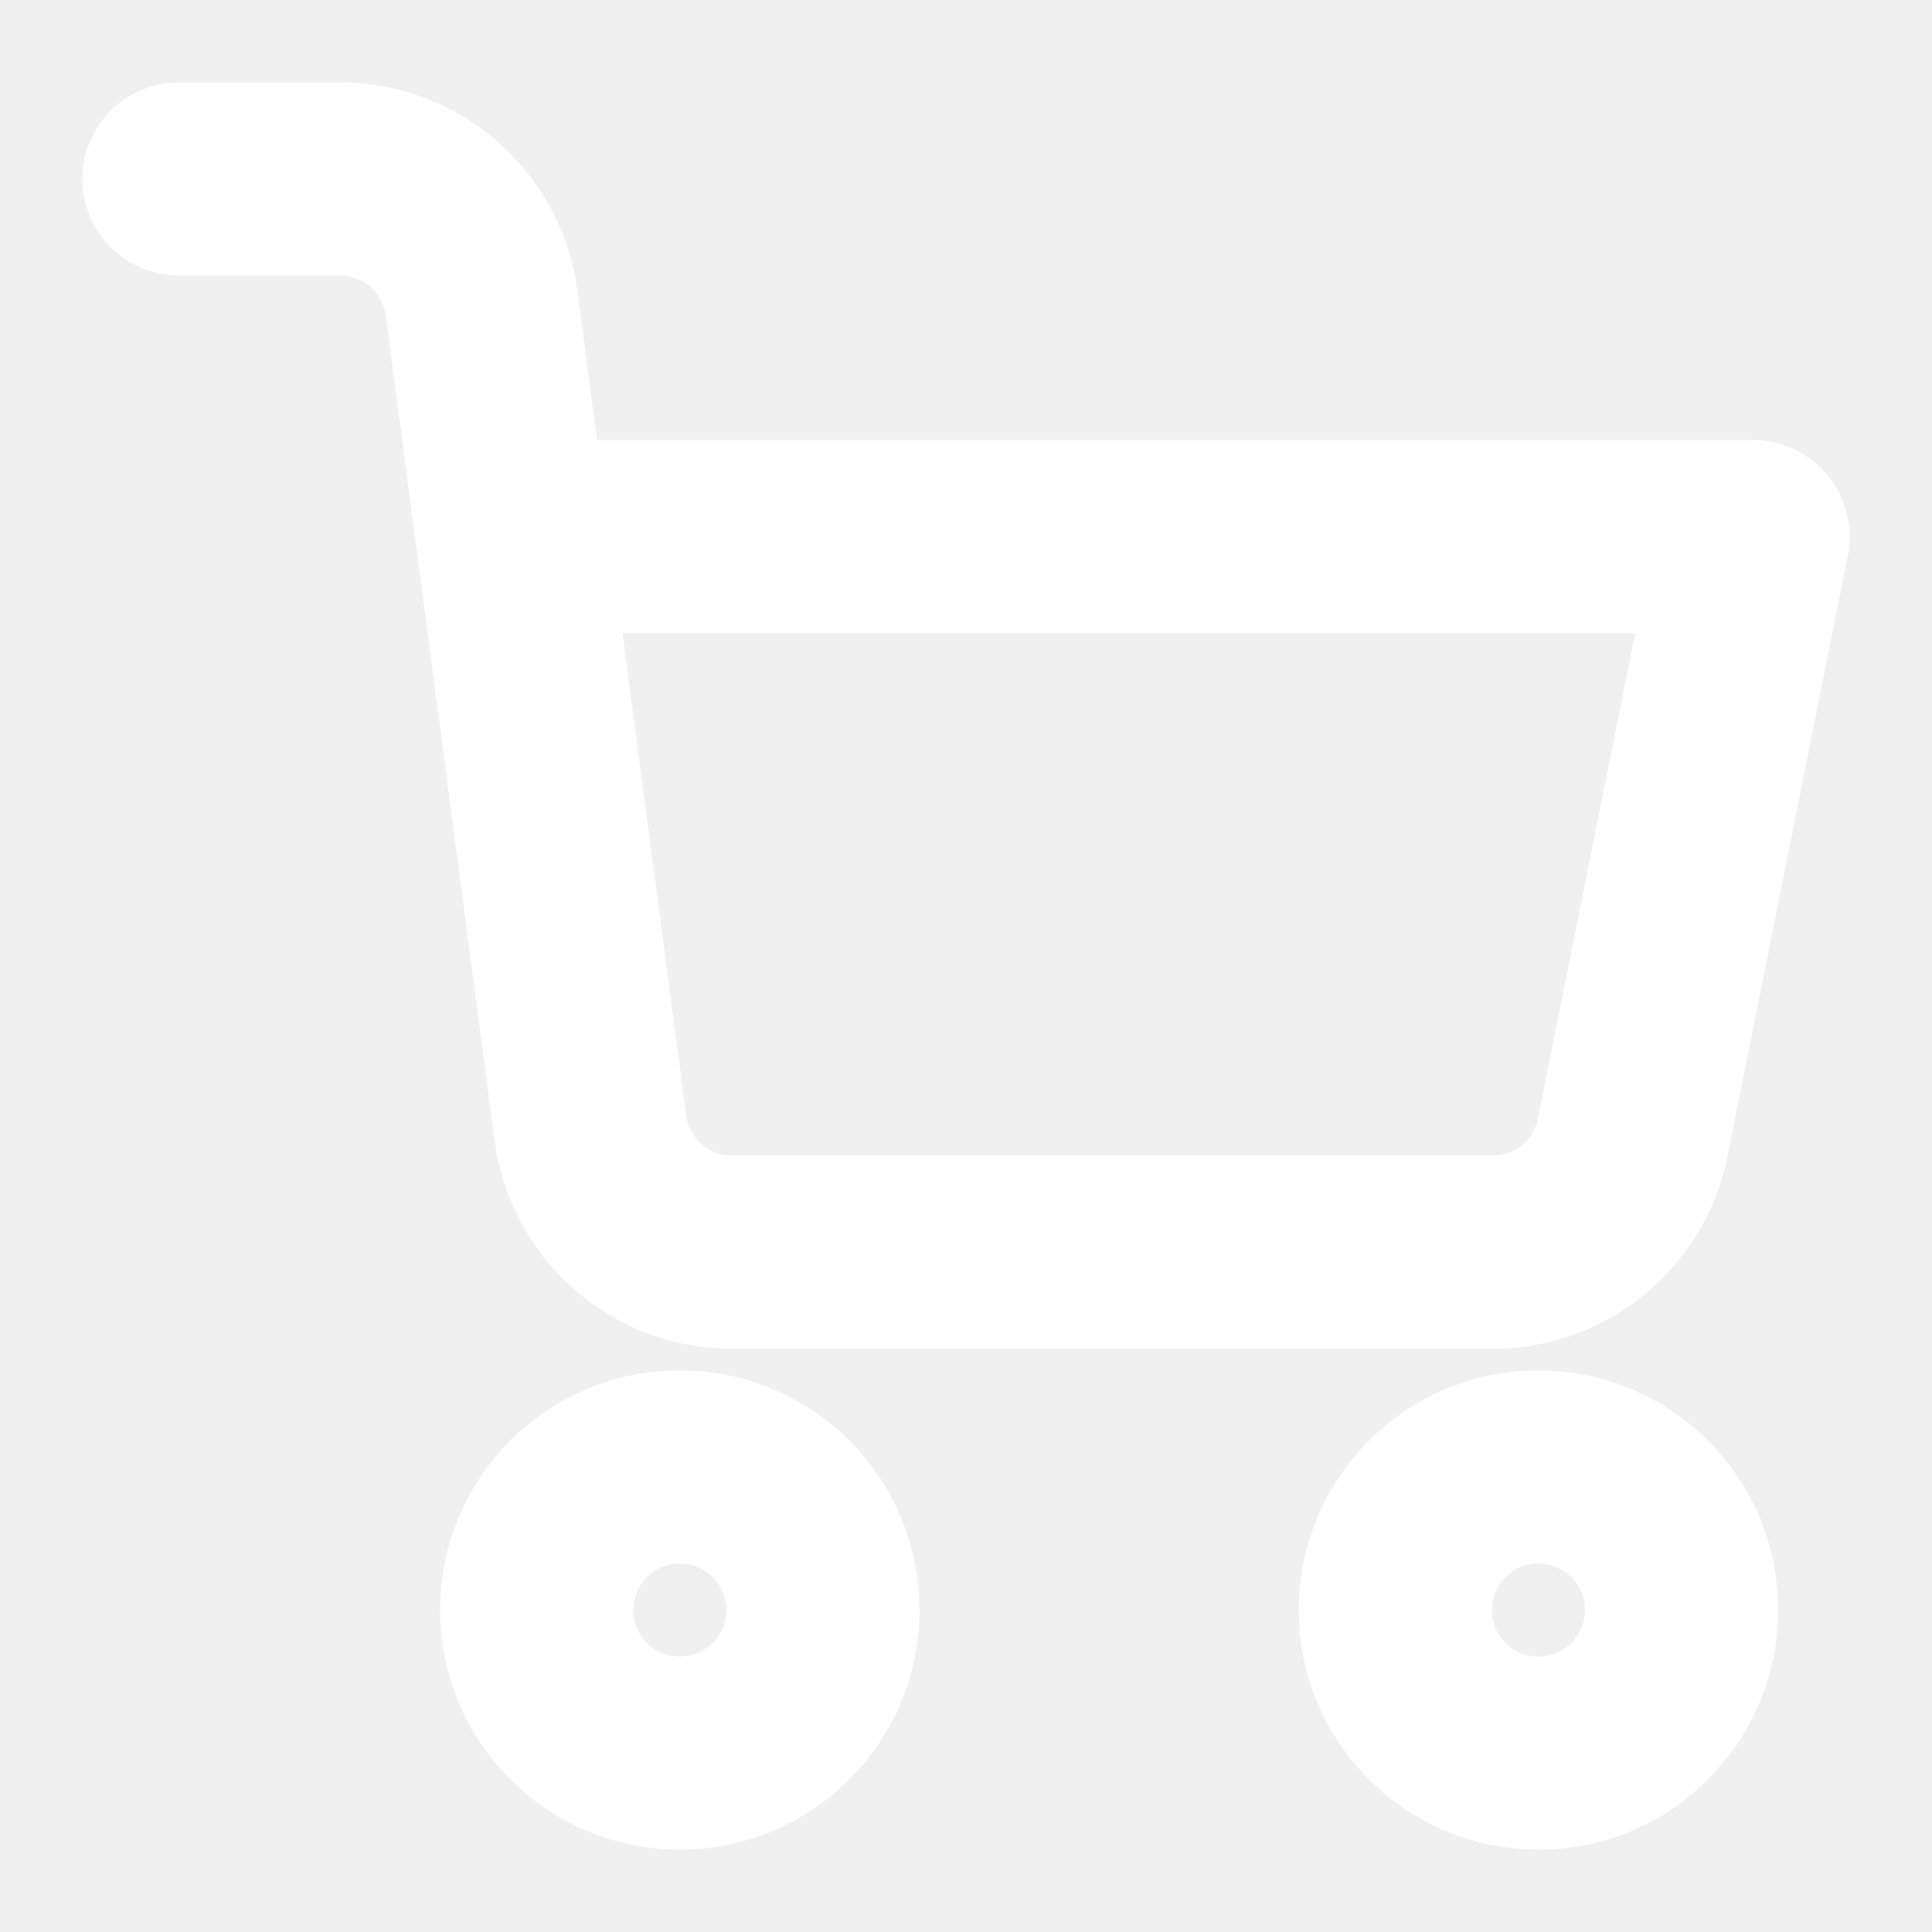
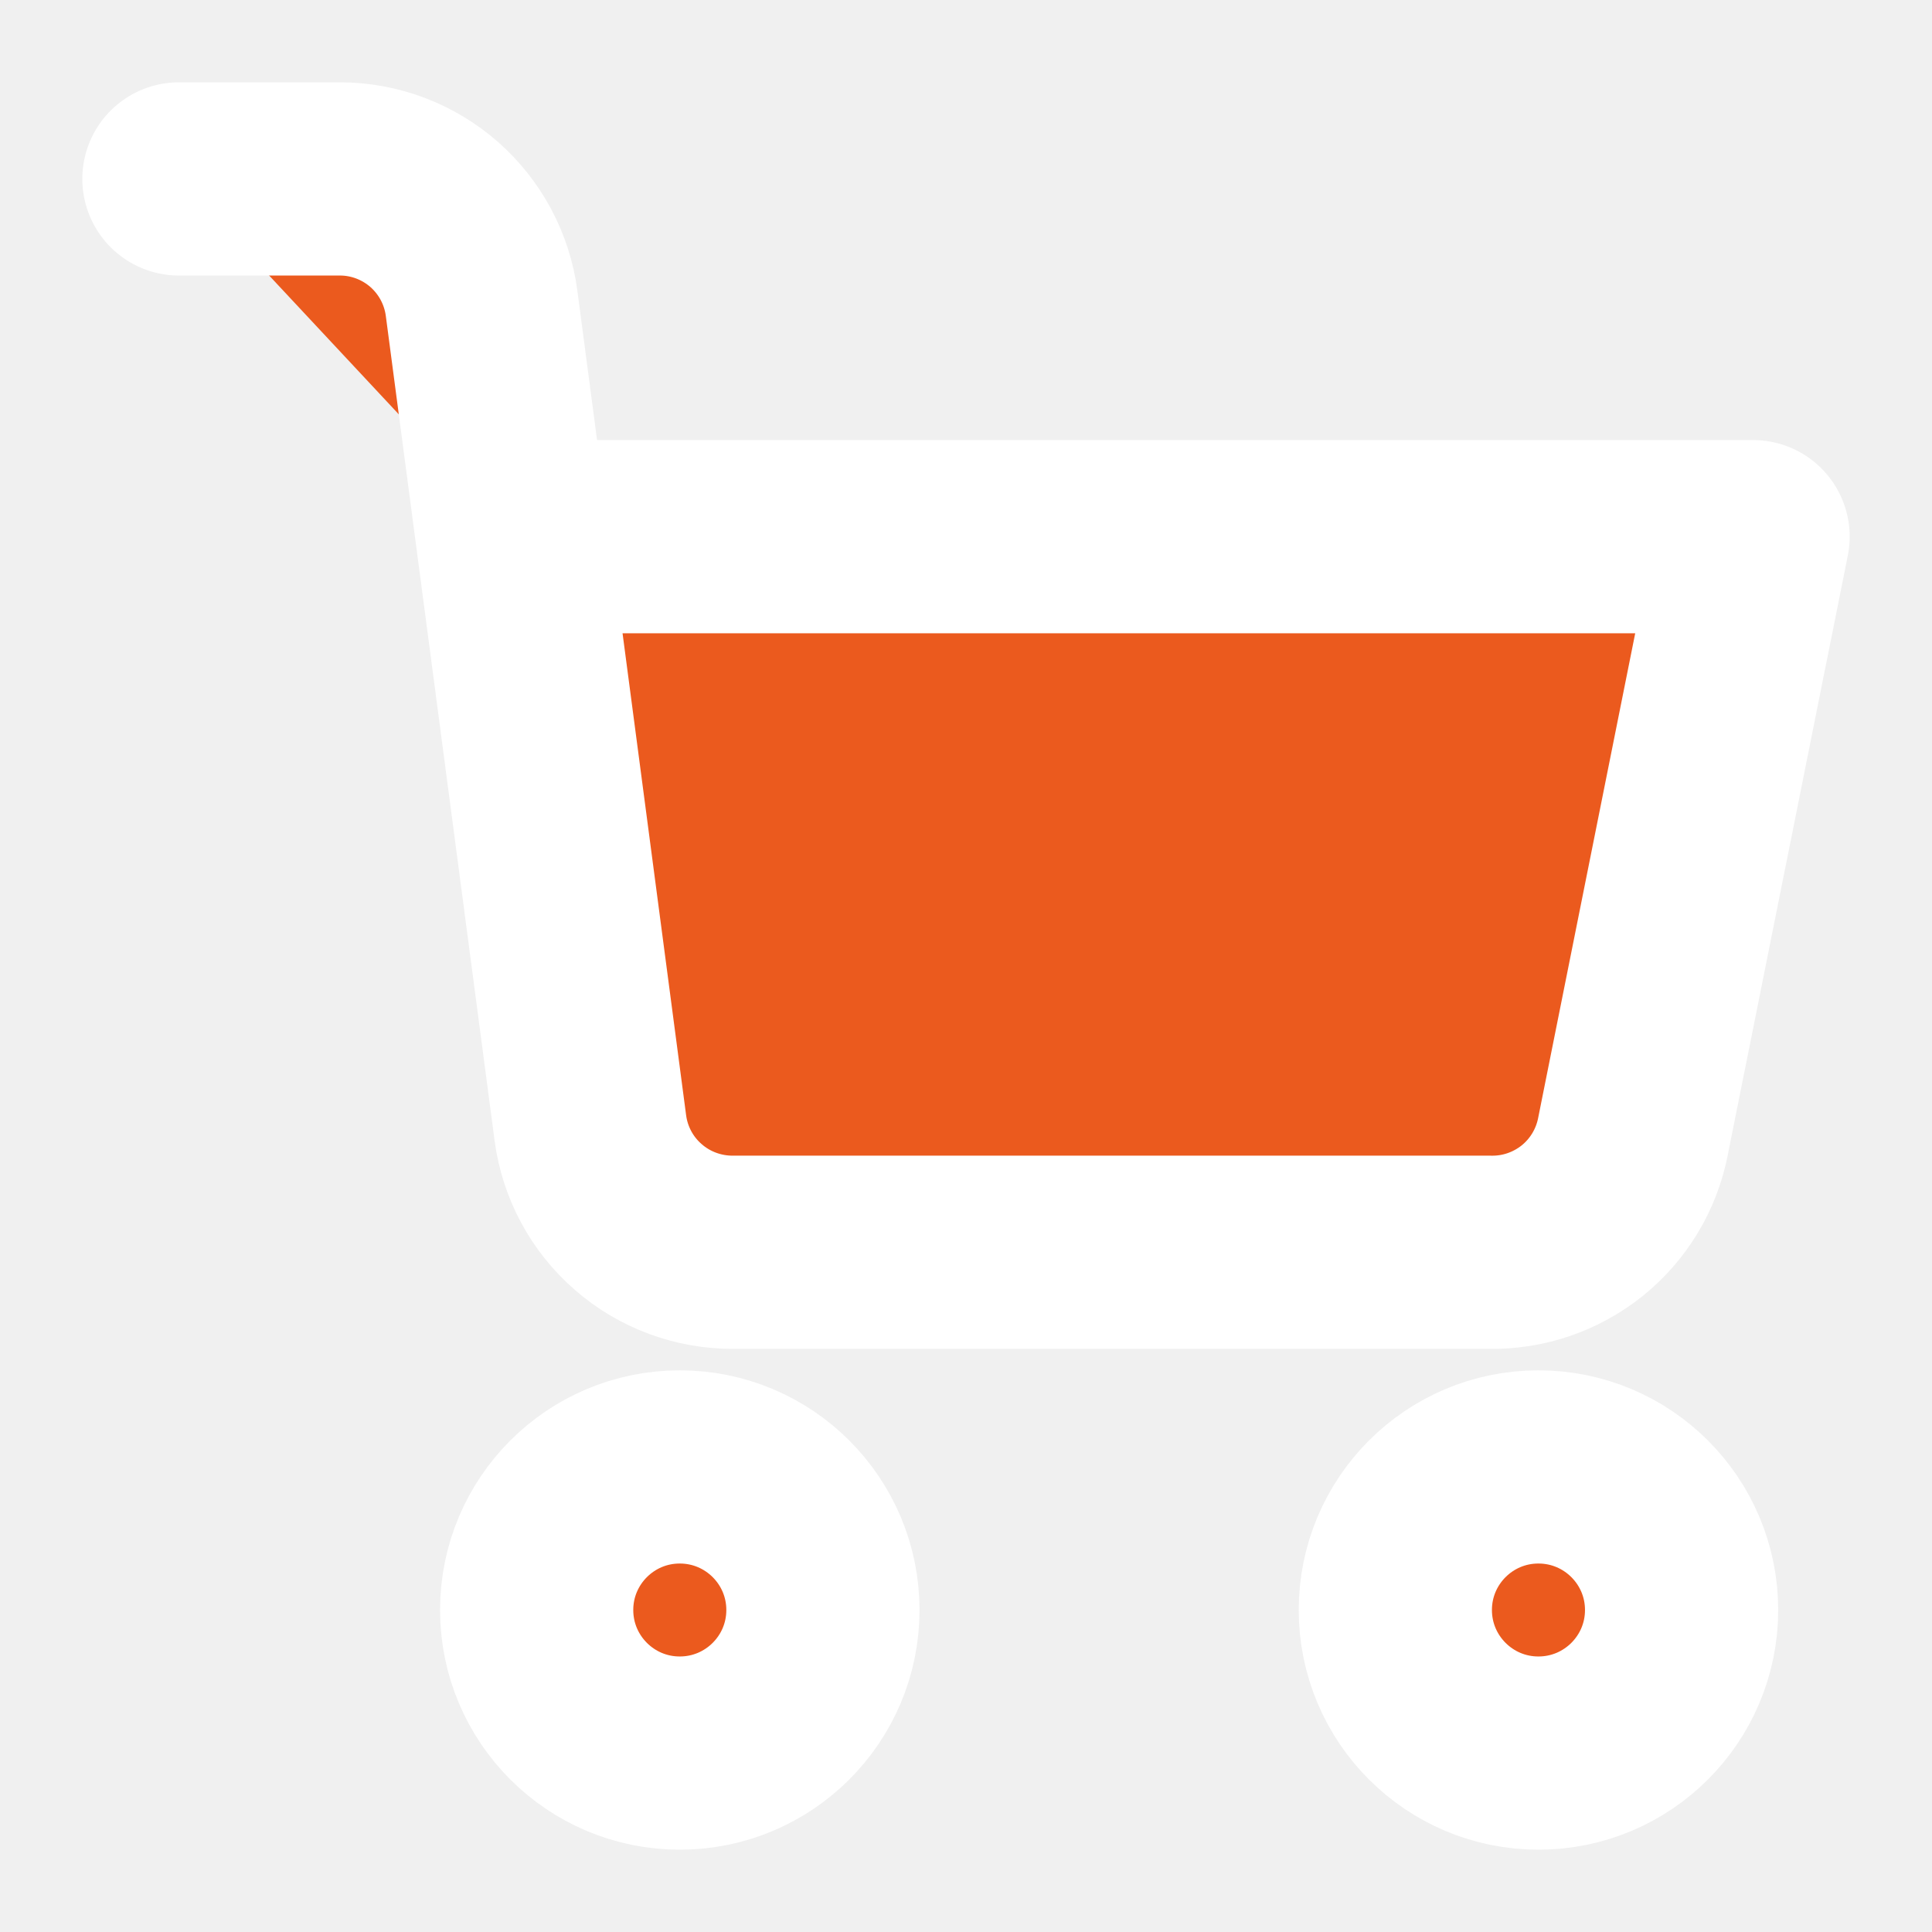
- <svg xmlns="http://www.w3.org/2000/svg" width="18" height="18" viewBox="0 0 18 18" fill="none">
+ <svg xmlns="http://www.w3.org/2000/svg" width="18" height="18" viewBox="0 0 18 18" fill="#eb5a1e">
  <path d="M6.333 16.333C7.07 16.333 7.667 15.736 7.667 15C7.667 14.264 7.07 13.667 6.333 13.667C5.597 13.667 5 14.264 5 15C5 15.736 5.597 16.333 6.333 16.333Z" stroke="white" stroke-width="1.8" stroke-linecap="round" stroke-linejoin="round" />
  <path d="M14.333 16.333C15.07 16.333 15.667 15.736 15.667 15C15.667 14.264 15.07 13.667 14.333 13.667C13.597 13.667 13 14.264 13 15C13 15.736 13.597 16.333 14.333 16.333Z" stroke="white" stroke-width="1.8" stroke-linecap="round" stroke-linejoin="round" />
  <path d="M4.78 5H16.333L15.213 10.593C15.152 10.9 14.985 11.176 14.742 11.372C14.498 11.568 14.193 11.673 13.88 11.667H6.833C6.508 11.669 6.192 11.553 5.947 11.339C5.701 11.126 5.542 10.829 5.5 10.507L4.487 2.827C4.445 2.506 4.288 2.212 4.045 1.998C3.802 1.785 3.49 1.667 3.167 1.667H1.667" stroke="white" stroke-width="1.8" stroke-linecap="round" stroke-linejoin="round" />
</svg>
